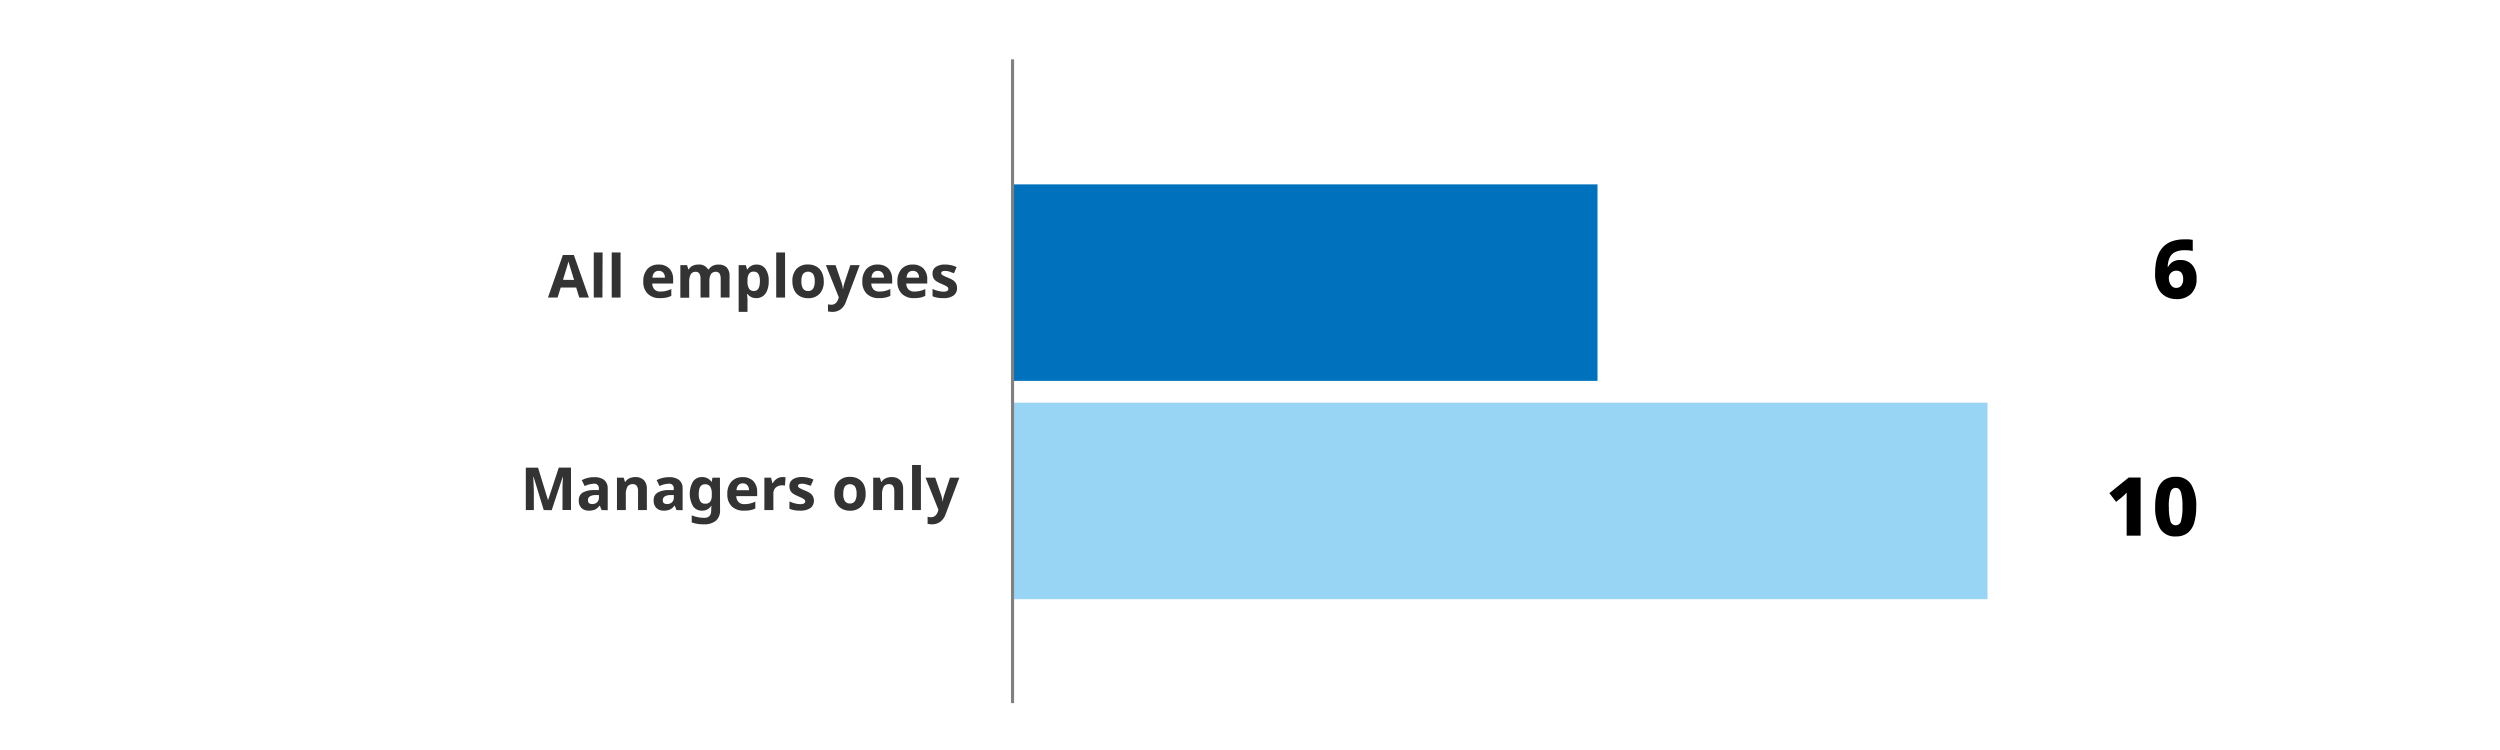
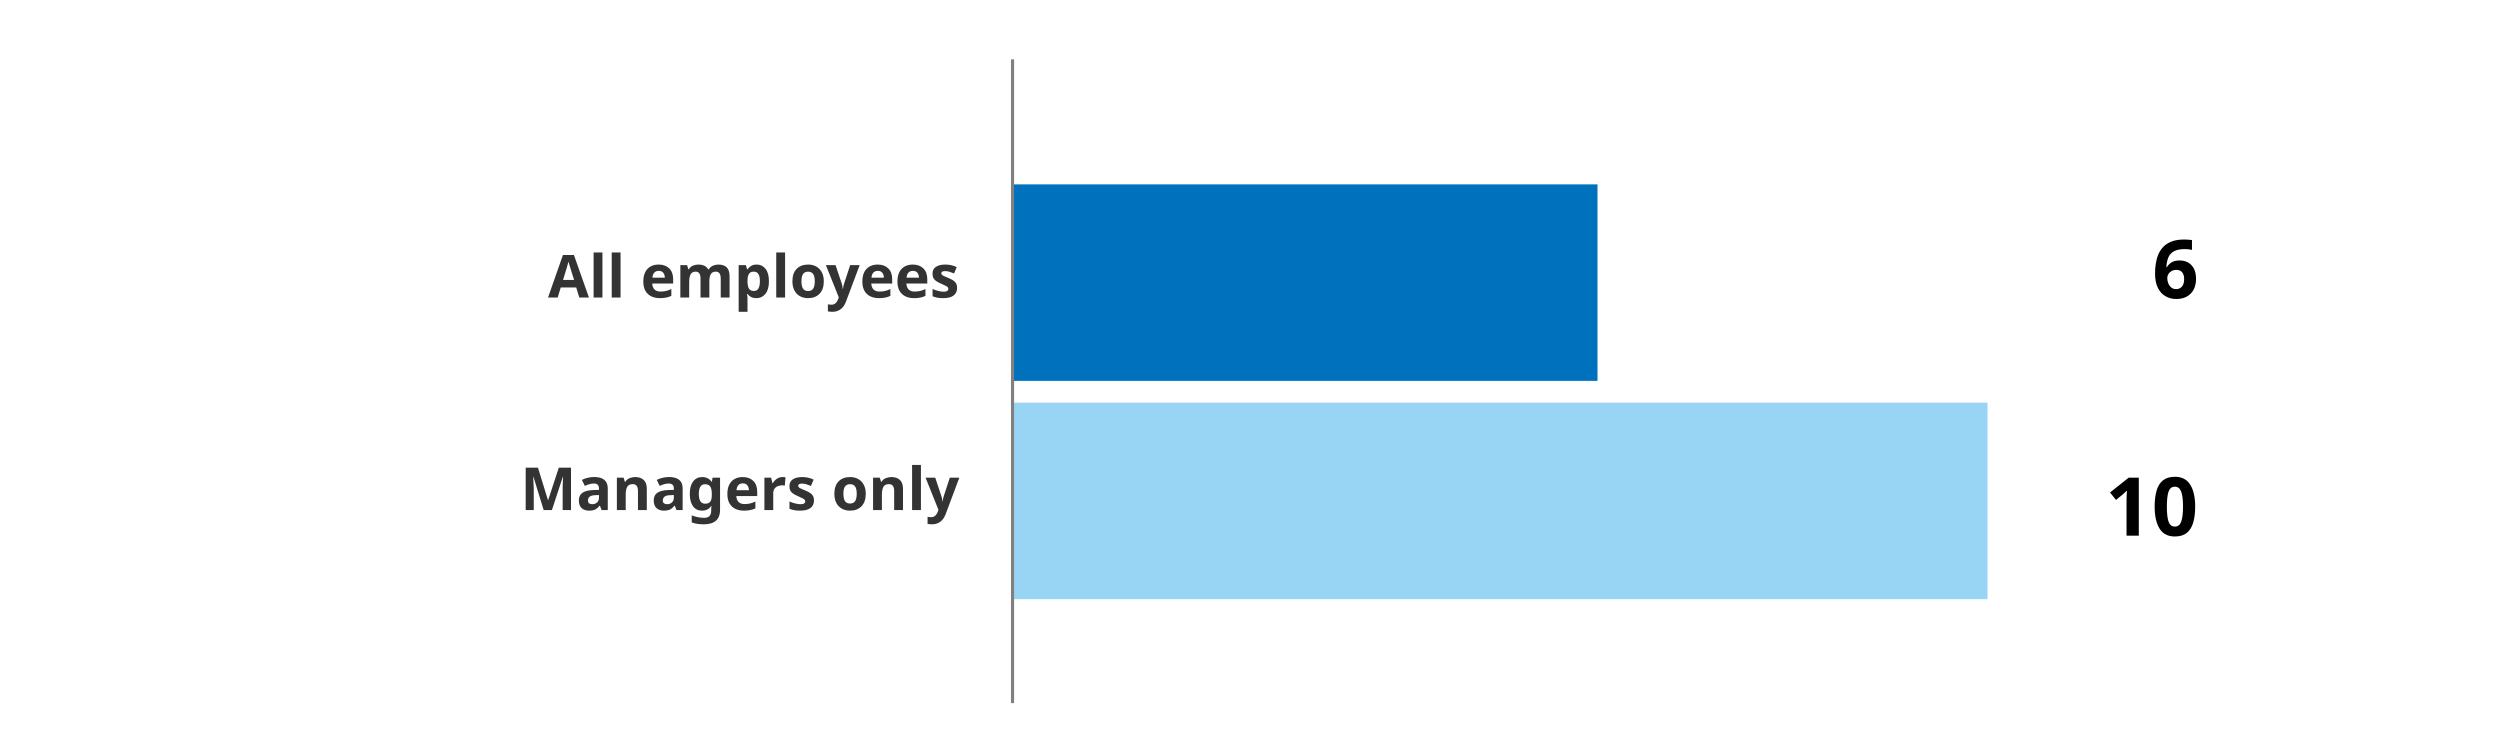
<svg xmlns="http://www.w3.org/2000/svg" viewBox="0 0 800 240">
  <defs>
-     <style>.cls-1{fill:#98d5f4;}.cls-2{fill:#0071bc;}.cls-3{fill:none;stroke:gray;stroke-miterlimit:10;}.cls-4{fill:#333;}</style>
+     <style>.a{fill:#98d5f4;}.b{fill:#0071bc;}.c{fill:none;stroke:gray;stroke-miterlimit:10;}.d{font-size:19px;fill:#333;font-family:NotoSans-Bold, Noto Sans;font-weight:700;}.e{letter-spacing:-0.01em;}.f{letter-spacing:0em;}.g{font-size:26px;font-family:NotoSans-ExtraBold, Noto Sans;font-weight:800;}</style>
  </defs>
-   <g id="Layer_1" data-name="Layer 1">
-     <rect class="cls-1" x="324.01" y="128.86" width="311.99" height="62.88" />
-     <rect class="cls-2" x="324.01" y="59" width="187.19" height="62.88" />
-     <line class="cls-3" x1="324.01" y1="225" x2="324.01" y2="19" />
-   </g>
-   <g id="Layer_3" data-name="Layer 3">
-     <path class="cls-4" d="M185.37,95.22l-1-3.22h-4.94l-1,3.22h-3.09l4.78-13.62h3.52l4.8,13.62Zm-1.67-5.64c-.91-2.92-1.43-4.58-1.54-5s-.2-.69-.25-.91q-.3,1.19-1.75,5.87Z" />
-     <path class="cls-4" d="M192.78,95.22H190V80.79h2.83Z" />
-     <path class="cls-4" d="M198.58,95.22h-2.83V80.79h2.83Z" />
-     <path class="cls-4" d="M211.18,95.41A5.37,5.37,0,0,1,207.26,94a5.24,5.24,0,0,1-1.41-3.92,5.75,5.75,0,0,1,1.31-4,4.62,4.62,0,0,1,3.6-1.42,4.54,4.54,0,0,1,3.42,1.25,4.72,4.72,0,0,1,1.23,3.46v1.37h-6.69a2.76,2.76,0,0,0,.71,1.89,2.53,2.53,0,0,0,1.88.67,7.81,7.81,0,0,0,1.77-.19,9.14,9.14,0,0,0,1.74-.62v2.19a6.87,6.87,0,0,1-1.58.55A10.11,10.11,0,0,1,211.18,95.41Zm-.4-8.74a1.79,1.79,0,0,0-1.41.57,2.65,2.65,0,0,0-.59,1.62h4a2.36,2.36,0,0,0-.54-1.62A1.87,1.87,0,0,0,210.78,86.67Z" />
-     <path class="cls-4" d="M227,95.22h-2.83v-6a3.09,3.09,0,0,0-.38-1.69,1.33,1.33,0,0,0-1.18-.56,1.72,1.72,0,0,0-1.58.8,5.18,5.18,0,0,0-.49,2.62v4.88h-2.83V84.85h2.16l.38,1.33h.16a2.89,2.89,0,0,1,1.2-1.12,3.92,3.92,0,0,1,1.81-.4,3.25,3.25,0,0,1,3.16,1.52h.25a2.79,2.79,0,0,1,1.23-1.12,4,4,0,0,1,1.83-.4,3.65,3.65,0,0,1,2.67.9,4,4,0,0,1,.9,2.9v6.76h-2.84v-6a3.09,3.09,0,0,0-.37-1.69,1.34,1.34,0,0,0-1.19-.56,1.77,1.77,0,0,0-1.55.74A4.26,4.26,0,0,0,227,90Z" />
-     <path class="cls-4" d="M242.06,95.41a3.41,3.41,0,0,1-2.86-1.33h-.15c.1.87.15,1.37.15,1.51v4.2h-2.83V84.85h2.3l.39,1.35h.14a3.26,3.26,0,0,1,2.94-1.54A3.35,3.35,0,0,1,245,86.08a6.57,6.57,0,0,1,1,3.94,7.62,7.62,0,0,1-.49,2.88,4,4,0,0,1-1.38,1.87A3.55,3.55,0,0,1,242.06,95.41Zm-.83-8.49a1.76,1.76,0,0,0-1.53.65,3.61,3.61,0,0,0-.5,2.12V90a4.37,4.37,0,0,0,.49,2.39,1.76,1.76,0,0,0,1.57.73c1.27,0,1.91-1.05,1.91-3.14a4.48,4.48,0,0,0-.47-2.29A1.62,1.62,0,0,0,241.23,86.92Z" />
-     <path class="cls-4" d="M251.22,95.22h-2.83V80.79h2.83Z" />
-     <path class="cls-4" d="M263.61,90a5.56,5.56,0,0,1-1.33,4,4.85,4.85,0,0,1-3.72,1.43,5.17,5.17,0,0,1-2.64-.66,4.34,4.34,0,0,1-1.75-1.87,6.31,6.31,0,0,1-.61-2.86,5.55,5.55,0,0,1,1.32-4,4.88,4.88,0,0,1,3.73-1.41,5.17,5.17,0,0,1,2.64.65A4.32,4.32,0,0,1,263,87.17,6.23,6.23,0,0,1,263.61,90Zm-7.17,0a4.33,4.33,0,0,0,.51,2.33,1.8,1.8,0,0,0,1.64.79,1.76,1.76,0,0,0,1.63-.79,4.41,4.41,0,0,0,.5-2.33,4.31,4.31,0,0,0-.5-2.31,2.14,2.14,0,0,0-3.28,0A4.35,4.35,0,0,0,256.44,90Z" />
-     <path class="cls-4" d="M264.28,84.85h3.1l2,5.84a8.24,8.24,0,0,1,.34,1.8h.06a7.88,7.88,0,0,1,.39-1.8l1.93-5.84h3l-4.39,11.7A5,5,0,0,1,269,99a4.35,4.35,0,0,1-2.61.81,6.29,6.29,0,0,1-1.44-.16V97.38a4.83,4.83,0,0,0,1.11.13,2.08,2.08,0,0,0,1.32-.46,3,3,0,0,0,.87-1.39l.17-.51Z" />
-     <path class="cls-4" d="M281.27,95.41A5.37,5.37,0,0,1,277.35,94a5.24,5.24,0,0,1-1.41-3.92,5.75,5.75,0,0,1,1.31-4,4.63,4.63,0,0,1,3.6-1.42,4.52,4.52,0,0,1,3.42,1.25,4.72,4.72,0,0,1,1.23,3.46v1.37h-6.69a2.76,2.76,0,0,0,.71,1.89,2.53,2.53,0,0,0,1.88.67,7.81,7.81,0,0,0,1.77-.19,8.91,8.91,0,0,0,1.74-.62v2.19a6.87,6.87,0,0,1-1.58.55A10,10,0,0,1,281.27,95.41Zm-.4-8.74a1.79,1.79,0,0,0-1.41.57,2.58,2.58,0,0,0-.58,1.62h4a2.41,2.41,0,0,0-.55-1.62A1.85,1.85,0,0,0,280.87,86.67Z" />
-     <path class="cls-4" d="M292.49,95.41A5.35,5.35,0,0,1,288.58,94a5.24,5.24,0,0,1-1.41-3.92,5.75,5.75,0,0,1,1.3-4,4.64,4.64,0,0,1,3.61-1.42,4.55,4.55,0,0,1,3.42,1.25,4.72,4.72,0,0,1,1.22,3.46v1.37H290a2.72,2.72,0,0,0,.71,1.89,2.52,2.52,0,0,0,1.87.67,7.84,7.84,0,0,0,1.78-.19,9.39,9.39,0,0,0,1.74-.62v2.19a6.79,6.79,0,0,1-1.59.55A10,10,0,0,1,292.49,95.41Zm-.4-8.74a1.82,1.82,0,0,0-1.41.57,2.64,2.64,0,0,0-.58,1.62h4a2.31,2.31,0,0,0-.55-1.62A1.84,1.84,0,0,0,292.09,86.67Z" />
-     <path class="cls-4" d="M306.26,92.14a2.84,2.84,0,0,1-1.11,2.43,5.44,5.44,0,0,1-3.31.84,10.57,10.57,0,0,1-1.93-.15,8.72,8.72,0,0,1-1.5-.45V92.47a10,10,0,0,0,1.78.62,7.06,7.06,0,0,0,1.74.25c1,0,1.54-.3,1.54-.89a.77.77,0,0,0-.2-.54,3.27,3.27,0,0,0-.71-.48c-.33-.17-.78-.38-1.34-.61a8.91,8.91,0,0,1-1.75-.93,2.52,2.52,0,0,1-.82-1,3.23,3.23,0,0,1-.26-1.36,2.47,2.47,0,0,1,1.08-2.14,5.22,5.22,0,0,1,3-.75,8.69,8.69,0,0,1,3.65.81l-.85,2c-.52-.22-1-.4-1.46-.54a4.33,4.33,0,0,0-1.38-.22c-.84,0-1.25.23-1.25.68a.8.8,0,0,0,.4.66,11,11,0,0,0,1.77.83,8.16,8.16,0,0,1,1.78.91,2.75,2.75,0,0,1,.83,1A3,3,0,0,1,306.26,92.14Z" />
-     <path class="cls-4" d="M174,163.22l-3.26-10.64h-.09c.12,2.17.18,3.61.18,4.34v6.3h-2.57V149.66h3.92L175.35,160h.05l3.41-10.37h3.91v13.56H180V156.8c0-.3,0-.65,0-1s.06-1.45.13-3.16h-.08l-3.5,10.62Z" />
-     <path class="cls-4" d="M192.5,163.22l-.55-1.41h-.07a4.23,4.23,0,0,1-1.47,1.25,4.79,4.79,0,0,1-2,.35,3.25,3.25,0,0,1-2.36-.85,3.29,3.29,0,0,1-.85-2.44,2.72,2.72,0,0,1,1.15-2.43,6.75,6.75,0,0,1,3.48-.87l1.8,0v-.46a1.41,1.41,0,0,0-1.61-1.58,7.39,7.39,0,0,0-2.92.76l-.94-1.91a8.37,8.37,0,0,1,4-.94,4.92,4.92,0,0,1,3.2.91,3.36,3.36,0,0,1,1.11,2.76v6.91Zm-.84-4.8-1.09,0a3.5,3.5,0,0,0-1.84.44,1.4,1.4,0,0,0-.6,1.24c0,.8.46,1.2,1.37,1.2a2.19,2.19,0,0,0,1.58-.57,2,2,0,0,0,.58-1.5Z" />
-     <path class="cls-4" d="M207,163.22h-2.83v-6.05a2.91,2.91,0,0,0-.4-1.69,1.45,1.45,0,0,0-1.27-.56,1.89,1.89,0,0,0-1.71.79,4.86,4.86,0,0,0-.53,2.63v4.88h-2.83V152.85h2.16l.38,1.33h.16a3,3,0,0,1,1.3-1.14,4.56,4.56,0,0,1,1.89-.38,3.61,3.61,0,0,1,2.75,1,3.93,3.93,0,0,1,.93,2.82Z" />
-     <path class="cls-4" d="M216.46,163.22l-.54-1.41h-.08a4.06,4.06,0,0,1-1.47,1.25,4.76,4.76,0,0,1-2,.35,3.21,3.21,0,0,1-2.35-.85,3.3,3.3,0,0,1-.86-2.44,2.72,2.72,0,0,1,1.15-2.43,6.79,6.79,0,0,1,3.49-.87l1.8,0v-.46a1.42,1.42,0,0,0-1.62-1.58,7.39,7.39,0,0,0-2.92.76l-.94-1.91a8.4,8.4,0,0,1,4-.94,5,5,0,0,1,3.21.91,3.36,3.36,0,0,1,1.11,2.76v6.91Zm-.83-4.8-1.1,0a3.46,3.46,0,0,0-1.83.44,1.39,1.39,0,0,0-.61,1.24q0,1.2,1.38,1.2a2.16,2.16,0,0,0,1.57-.57,2,2,0,0,0,.59-1.5Z" />
-     <path class="cls-4" d="M230.42,163.24a4.29,4.29,0,0,1-1.31,3.39,5.69,5.69,0,0,1-3.88,1.16,11.09,11.09,0,0,1-3.88-.61v-2.27a10.34,10.34,0,0,0,4.05.8c1.45,0,2.18-.79,2.18-2.36v-.2l.08-1.27h-.08a3.29,3.29,0,0,1-2.94,1.53,3.33,3.33,0,0,1-2.89-1.44,8,8,0,0,1,0-7.89,3.46,3.46,0,0,1,2.93-1.42,3.5,3.5,0,0,1,3,1.52h.07l.23-1.33h2.4Zm-4.77-2.05a1.92,1.92,0,0,0,1.63-.65,3.56,3.56,0,0,0,.49-2.12v-.35a4.25,4.25,0,0,0-.51-2.38,1.89,1.89,0,0,0-1.66-.73c-1.33,0-2,1-2,3.13a4.37,4.37,0,0,0,.49,2.33A1.7,1.7,0,0,0,225.65,161.19Z" />
-     <path class="cls-4" d="M238.07,163.41a5.37,5.37,0,0,1-3.92-1.38,5.24,5.24,0,0,1-1.41-3.92,5.75,5.75,0,0,1,1.31-4,4.63,4.63,0,0,1,3.6-1.42,4.56,4.56,0,0,1,3.43,1.25,4.76,4.76,0,0,1,1.22,3.46v1.37h-6.69a2.72,2.72,0,0,0,.72,1.89,2.5,2.5,0,0,0,1.87.67,7.81,7.81,0,0,0,1.77-.19,8.91,8.91,0,0,0,1.74-.62v2.19a6.87,6.87,0,0,1-1.58.55A10,10,0,0,1,238.07,163.41Zm-.4-8.74a1.79,1.79,0,0,0-1.41.57,2.64,2.64,0,0,0-.58,1.62h4a2.41,2.41,0,0,0-.55-1.62A1.85,1.85,0,0,0,237.67,154.67Z" />
-     <path class="cls-4" d="M250.39,152.66a4.26,4.26,0,0,1,1,.08l-.21,2.65a3.34,3.34,0,0,0-.83-.09,3,3,0,0,0-2.11.7,2.49,2.49,0,0,0-.76,1.95v5.27H244.6V152.85h2.14l.42,1.75h.14a3.92,3.92,0,0,1,1.3-1.41A3.2,3.2,0,0,1,250.39,152.66Z" />
-     <path class="cls-4" d="M260.46,160.14a2.86,2.86,0,0,1-1.1,2.43,5.47,5.47,0,0,1-3.32.84,10.65,10.65,0,0,1-1.93-.15,8.35,8.35,0,0,1-1.49-.45v-2.34a9.63,9.63,0,0,0,1.77.62,7.06,7.06,0,0,0,1.74.25c1,0,1.54-.3,1.54-.89a.77.77,0,0,0-.2-.54,3,3,0,0,0-.71-.48c-.33-.17-.78-.38-1.33-.61a8.75,8.75,0,0,1-1.76-.93,2.52,2.52,0,0,1-.82-1,3.24,3.24,0,0,1-.25-1.36,2.48,2.48,0,0,1,1.07-2.14,5.25,5.25,0,0,1,3-.75,8.65,8.65,0,0,1,3.64.81l-.85,2A14.88,14.88,0,0,0,258,155a4.33,4.33,0,0,0-1.38-.22c-.83,0-1.25.23-1.25.68a.8.8,0,0,0,.4.66,11,11,0,0,0,1.77.83,8.16,8.16,0,0,1,1.78.91,2.79,2.79,0,0,1,.84,1A3,3,0,0,1,260.46,160.14Z" />
-     <path class="cls-4" d="M277,158a5.56,5.56,0,0,1-1.33,4,4.85,4.85,0,0,1-3.72,1.43,5.17,5.17,0,0,1-2.64-.66,4.34,4.34,0,0,1-1.75-1.87A6.31,6.31,0,0,1,267,158a5.55,5.55,0,0,1,1.32-4,4.88,4.88,0,0,1,3.73-1.41,5.17,5.17,0,0,1,2.64.65,4.32,4.32,0,0,1,1.75,1.86A6.23,6.23,0,0,1,277,158Zm-7.17,0a4.33,4.33,0,0,0,.51,2.33,1.81,1.81,0,0,0,1.64.79,1.76,1.76,0,0,0,1.63-.79,4.41,4.41,0,0,0,.5-2.33,4.31,4.31,0,0,0-.5-2.31,2.14,2.14,0,0,0-3.28,0A4.35,4.35,0,0,0,269.86,158Z" />
-     <path class="cls-4" d="M289,163.22h-2.83v-6.05a3,3,0,0,0-.4-1.69,1.47,1.47,0,0,0-1.27-.56,1.91,1.91,0,0,0-1.72.79,5,5,0,0,0-.53,2.63v4.88h-2.83V152.85h2.16l.38,1.33h.16a3,3,0,0,1,1.31-1.14,4.51,4.51,0,0,1,1.88-.38,3.61,3.61,0,0,1,2.75,1,3.93,3.93,0,0,1,.94,2.82Z" />
-     <path class="cls-4" d="M294.69,163.22h-2.83V148.79h2.83Z" />
-     <path class="cls-4" d="M296.17,152.85h3.1l2,5.84a7.69,7.69,0,0,1,.34,1.8h.06a7.88,7.88,0,0,1,.4-1.8l1.92-5.84h3l-4.39,11.7a5,5,0,0,1-1.72,2.43,4.31,4.31,0,0,1-2.61.81,6.29,6.29,0,0,1-1.44-.16v-2.25a4.85,4.85,0,0,0,1.12.13,2,2,0,0,0,1.31-.46,3,3,0,0,0,.88-1.39l.16-.51Z" />
-     <path d="M689.62,87.53a22.54,22.54,0,0,1,.23-3.17,12.47,12.47,0,0,1,.82-3,7.87,7.87,0,0,1,1.65-2.47,7.32,7.32,0,0,1,2.73-1.69,11.77,11.77,0,0,1,4.06-.61c.36,0,.8,0,1.31,0a10.16,10.16,0,0,1,1.26.16V80.3c-.35-.07-.72-.12-1.13-.17s-.86-.06-1.37-.06a6.84,6.84,0,0,0-3.27.65,3.75,3.75,0,0,0-1.68,1.84,8.08,8.08,0,0,0-.58,2.79h.15a4.77,4.77,0,0,1,1.43-1.54,4.28,4.28,0,0,1,2.42-.62,4.92,4.92,0,0,1,3.85,1.56,6.36,6.36,0,0,1,1.4,4.39A6.43,6.43,0,0,1,701.17,94a6.33,6.33,0,0,1-4.69,1.72,7,7,0,0,1-3.5-.87,6.05,6.05,0,0,1-2.45-2.68A10.11,10.11,0,0,1,689.62,87.53Zm6.78,4.6a2,2,0,0,0,1.6-.7,3.3,3.3,0,0,0,.61-2.21,3.1,3.1,0,0,0-.52-1.9,1.91,1.91,0,0,0-1.63-.7,2.27,2.27,0,0,0-1.8.73,2.34,2.34,0,0,0-.65,1.59,4.54,4.54,0,0,0,.26,1.49,2.94,2.94,0,0,0,.79,1.22A2,2,0,0,0,696.4,92.13Z" />
-     <path d="M685,171.41h-4.47v-10c0-.23,0-.56,0-1s0-.92,0-1.42,0-1,0-1.36a4.3,4.3,0,0,1-.57.61c-.24.24-.47.44-.67.62l-2.14,1.74L675,157.81l6.17-5H685Z" />
-     <path d="M702.8,162.13a17.84,17.84,0,0,1-.64,5.12,6.39,6.39,0,0,1-2.08,3.28,6.05,6.05,0,0,1-3.86,1.14,5.47,5.47,0,0,1-5-2.52,13.33,13.33,0,0,1-1.57-7,18,18,0,0,1,.64-5.14,6.38,6.38,0,0,1,2.08-3.29,6.05,6.05,0,0,1,3.86-1.14,5.47,5.47,0,0,1,5,2.52A13.19,13.19,0,0,1,702.8,162.13Zm-8.76,0a16.6,16.6,0,0,0,.45,4.48,1.75,1.75,0,0,0,3.46,0,16.6,16.6,0,0,0,.45-4.48,16.89,16.89,0,0,0-.45-4.49c-.3-1-.88-1.52-1.73-1.52s-1.43.51-1.73,1.52A16.89,16.89,0,0,0,694,162.13Z" />
-   </g>
+   <rect class="a" x="324.01" y="128.86" width="311.99" height="62.88" />
+   <rect class="b" x="324.01" y="59" width="187.19" height="62.88" />
+   <line class="c" x1="324.01" y1="225" x2="324.01" y2="19" />
+   <text class="d" transform="translate(175.36 95.22)">All empl<tspan class="e" x="77.35" y="0">o</tspan>
+     <tspan class="f" x="88.92" y="0">yees</tspan>
+     <tspan x="-8.84" y="68">Managers only</tspan>
+   </text>
+   <text class="g" transform="translate(688.71 95.41)">6</text>
+   <text class="g" transform="translate(673.68 171.41)">10</text>
</svg>
